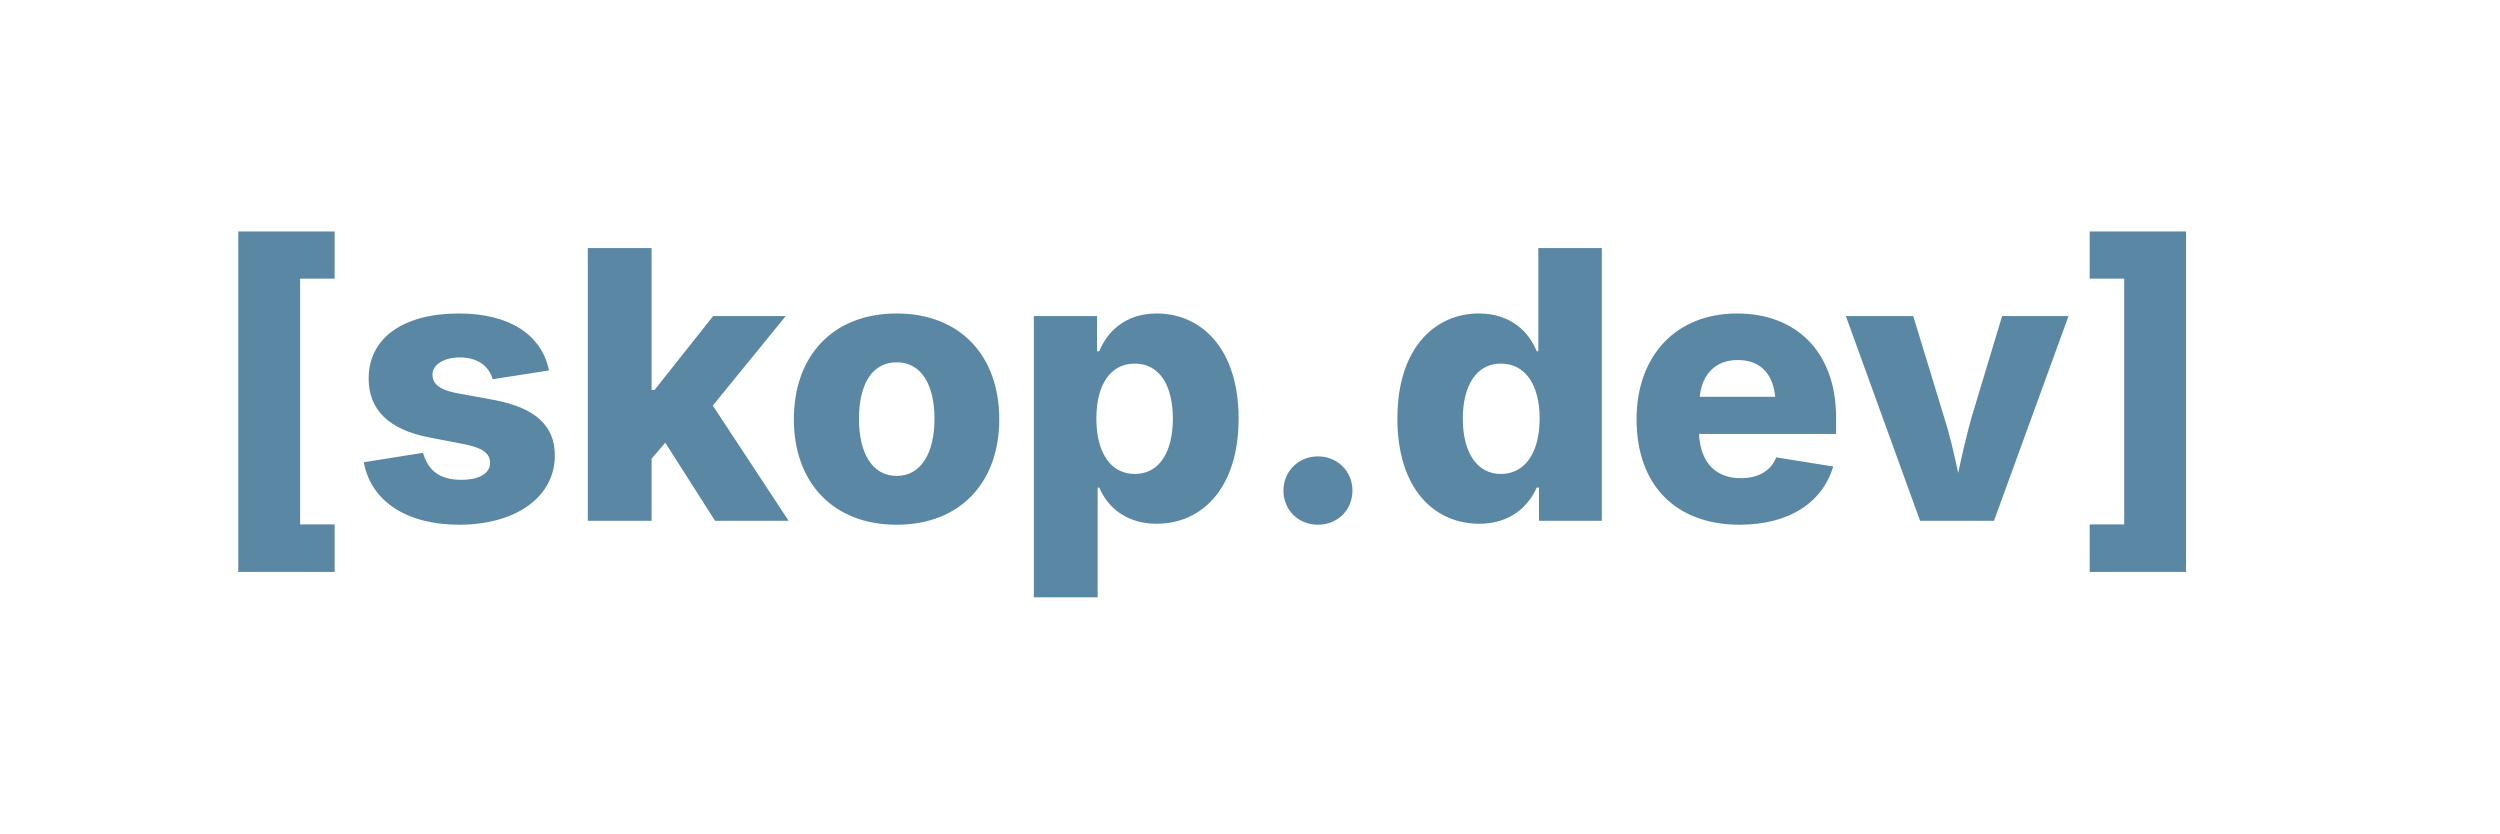
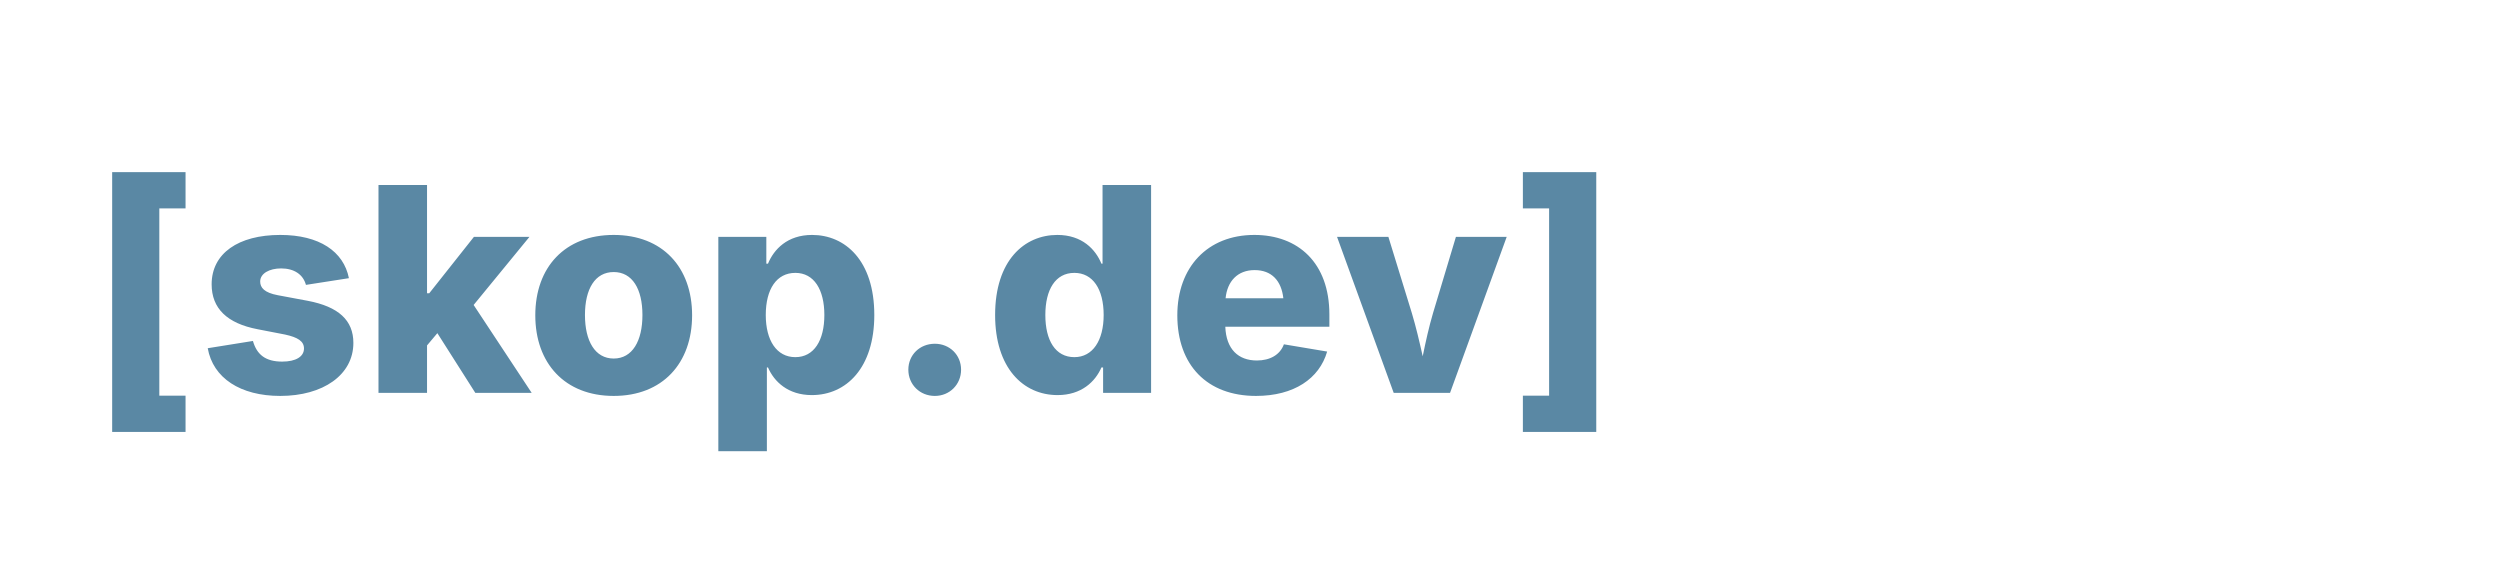
- <svg xmlns="http://www.w3.org/2000/svg" width="120" height="40" viewBox="0 0 120 40">
-   <text x="10" y="25" font-family="Inter, system-ui, -apple-system, sans-serif" font-size="18" font-weight="800" fill="#5A88A4">[skop.dev]</text>
+ <svg xmlns="http://www.w3.org/2000/svg" width="140" height="32" viewBox="0 0 140 32">
+   <text x="5" y="22" font-family="Inter, system-ui, -apple-system, sans-serif" font-size="16" font-weight="800" fill="#5A88A4">[skop.dev]</text>
</svg>
